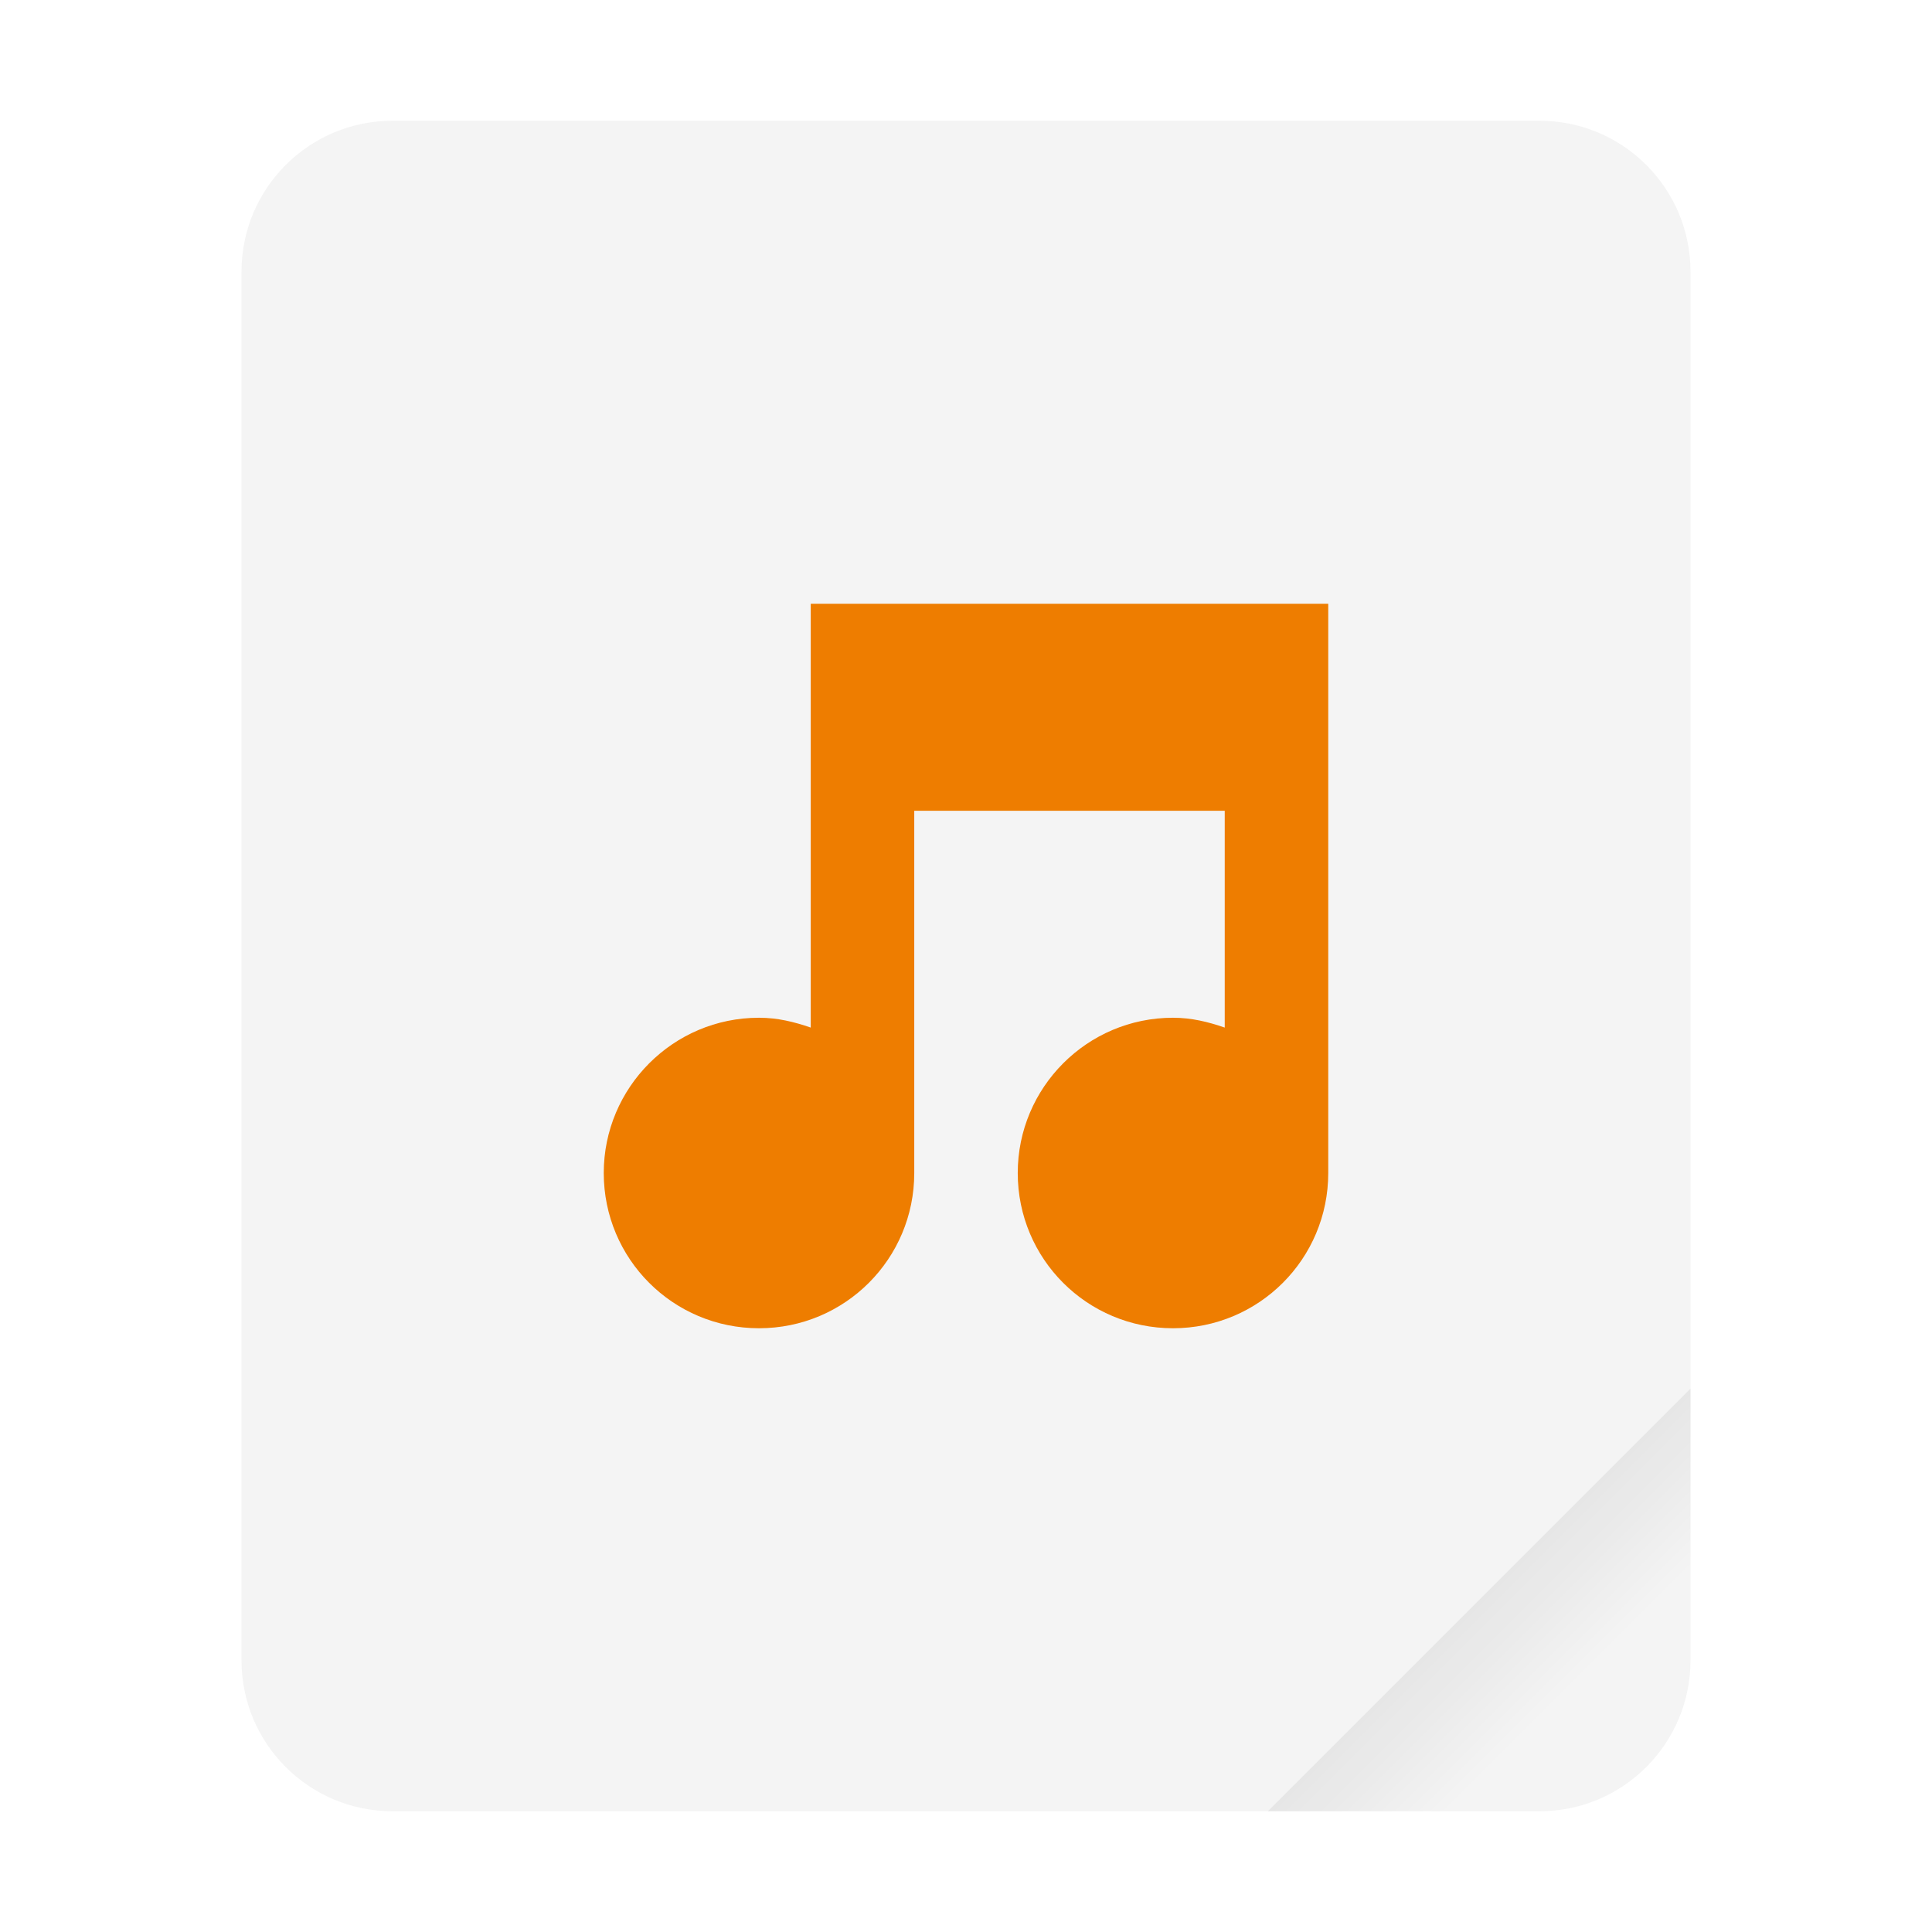
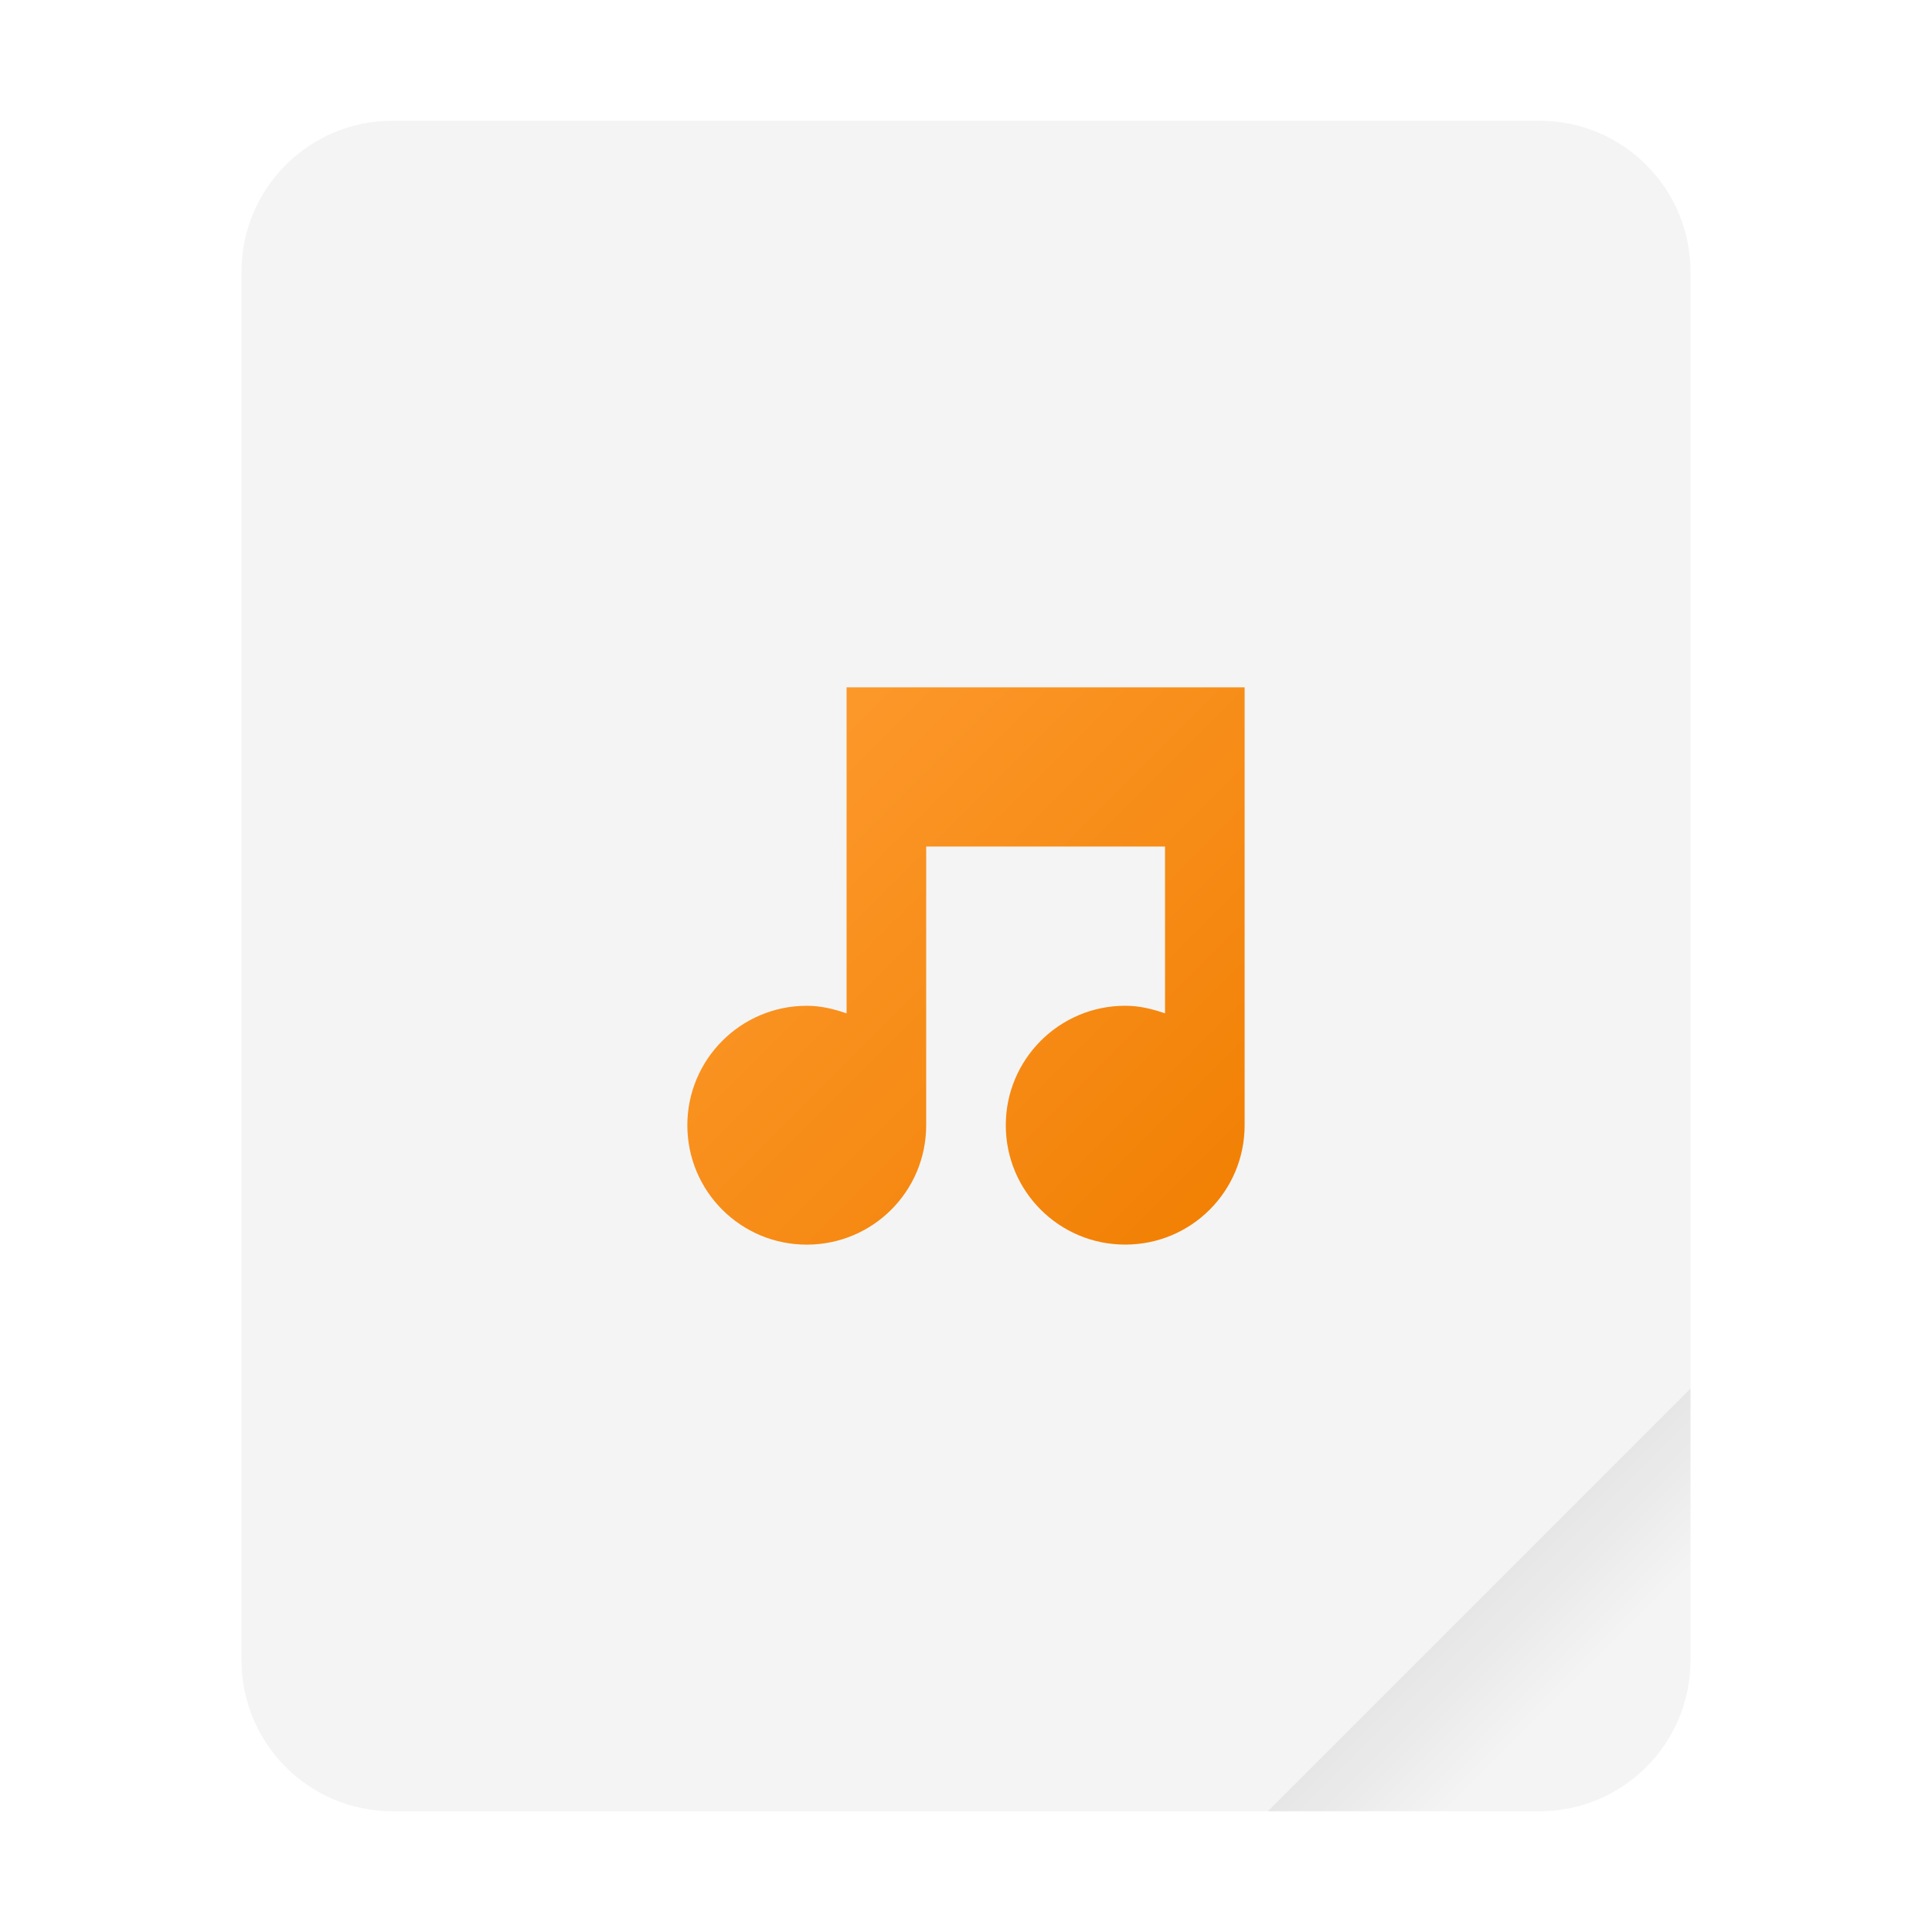
- <svg xmlns="http://www.w3.org/2000/svg" viewBox="0 0 64 64" version="1.1" id="svg4581">
+ <svg xmlns="http://www.w3.org/2000/svg" xmlns:xlink="http://www.w3.org/1999/xlink" viewBox="0 0 64 64" version="1.1" id="svg4581">
  <defs id="defs4573">
+     <linearGradient id="linearGradient819">
+       <stop style="stop-color:#f07e00;stop-opacity:1;" offset="0" id="stop815" />
+       <stop style="stop-color:#ff9d33;stop-opacity:1;" offset="1" id="stop817" />
+     </linearGradient>
    <linearGradient id="a" x1="49.571" x2="51.714" y1="52.714" y2="54.857" gradientTransform="translate(-68.667 -72.001) scale(2.3333)" gradientUnits="userSpaceOnUse">
      <stop offset="0" id="stop4568" />
      <stop stop-opacity="0" offset="1" id="stop4570" />
    </linearGradient>
+     <linearGradient xlink:href="#linearGradient819" id="linearGradient823" x1="45" y1="45" x2="19" y2="19" gradientUnits="userSpaceOnUse" gradientTransform="matrix(0.7692309,0,0,0.7692309,7.384611,7.384611)" />
  </defs>
  <rect x="8" y="4" width="48" height="56" ry="5" fill="#f4f4f4" style="paint-order:stroke fill markers" id="rect4575" />
  <path d="M56 46 42 60h9c2.77 0 5-2.23 5-5z" fill="url(#a)" fill-rule="evenodd" opacity=".1" style="paint-order:stroke fill markers" id="path4577" />
-   <path style="fill:#ee7d00;fill-opacity:1;stroke-width:1.714" d="M 26.857,20 V 34.04 C 26.309,33.851 25.76,33.714 25.143,33.714 22.297,33.714 20,36.029 20,38.857 20,41.703 22.297,44 25.143,44 c 2.846,0 5.143,-2.297 5.143,-5.143 v -12 H 40.571 V 34.04 c -0.549,-0.189 -1.097,-0.326 -1.714,-0.326 -2.846,0 -5.143,2.314 -5.143,5.143 C 33.714,41.703 36.011,44 38.857,44 41.703,44 44,41.703 44,38.857 V 20 Z" id="path4702" />
+   <path style="opacity:1;fill:url(#linearGradient823);fill-opacity:1;stroke:none;stroke-width:1.538;stroke-linejoin:miter;stroke-dasharray:none;stroke-opacity:0.2;paint-order:markers stroke fill" d="m 28.044,22.769 v 10.8 c -0.422,-0.145 -0.844,-0.251 -1.319,-0.251 -2.189,0 -3.956,1.78 -3.956,3.956 0,2.189 1.767,3.956 3.956,3.956 2.189,0 3.956,-1.767 3.956,-3.956 v -9.231 h 7.912 v 5.525 c -0.422,-0.145 -0.844,-0.251 -1.319,-0.251 -2.189,0 -3.956,1.78 -3.956,3.956 0,2.189 1.767,3.956 3.956,3.956 2.189,0 3.956,-1.767 3.956,-3.956 V 22.769 Z" id="path4702" />
</svg>
